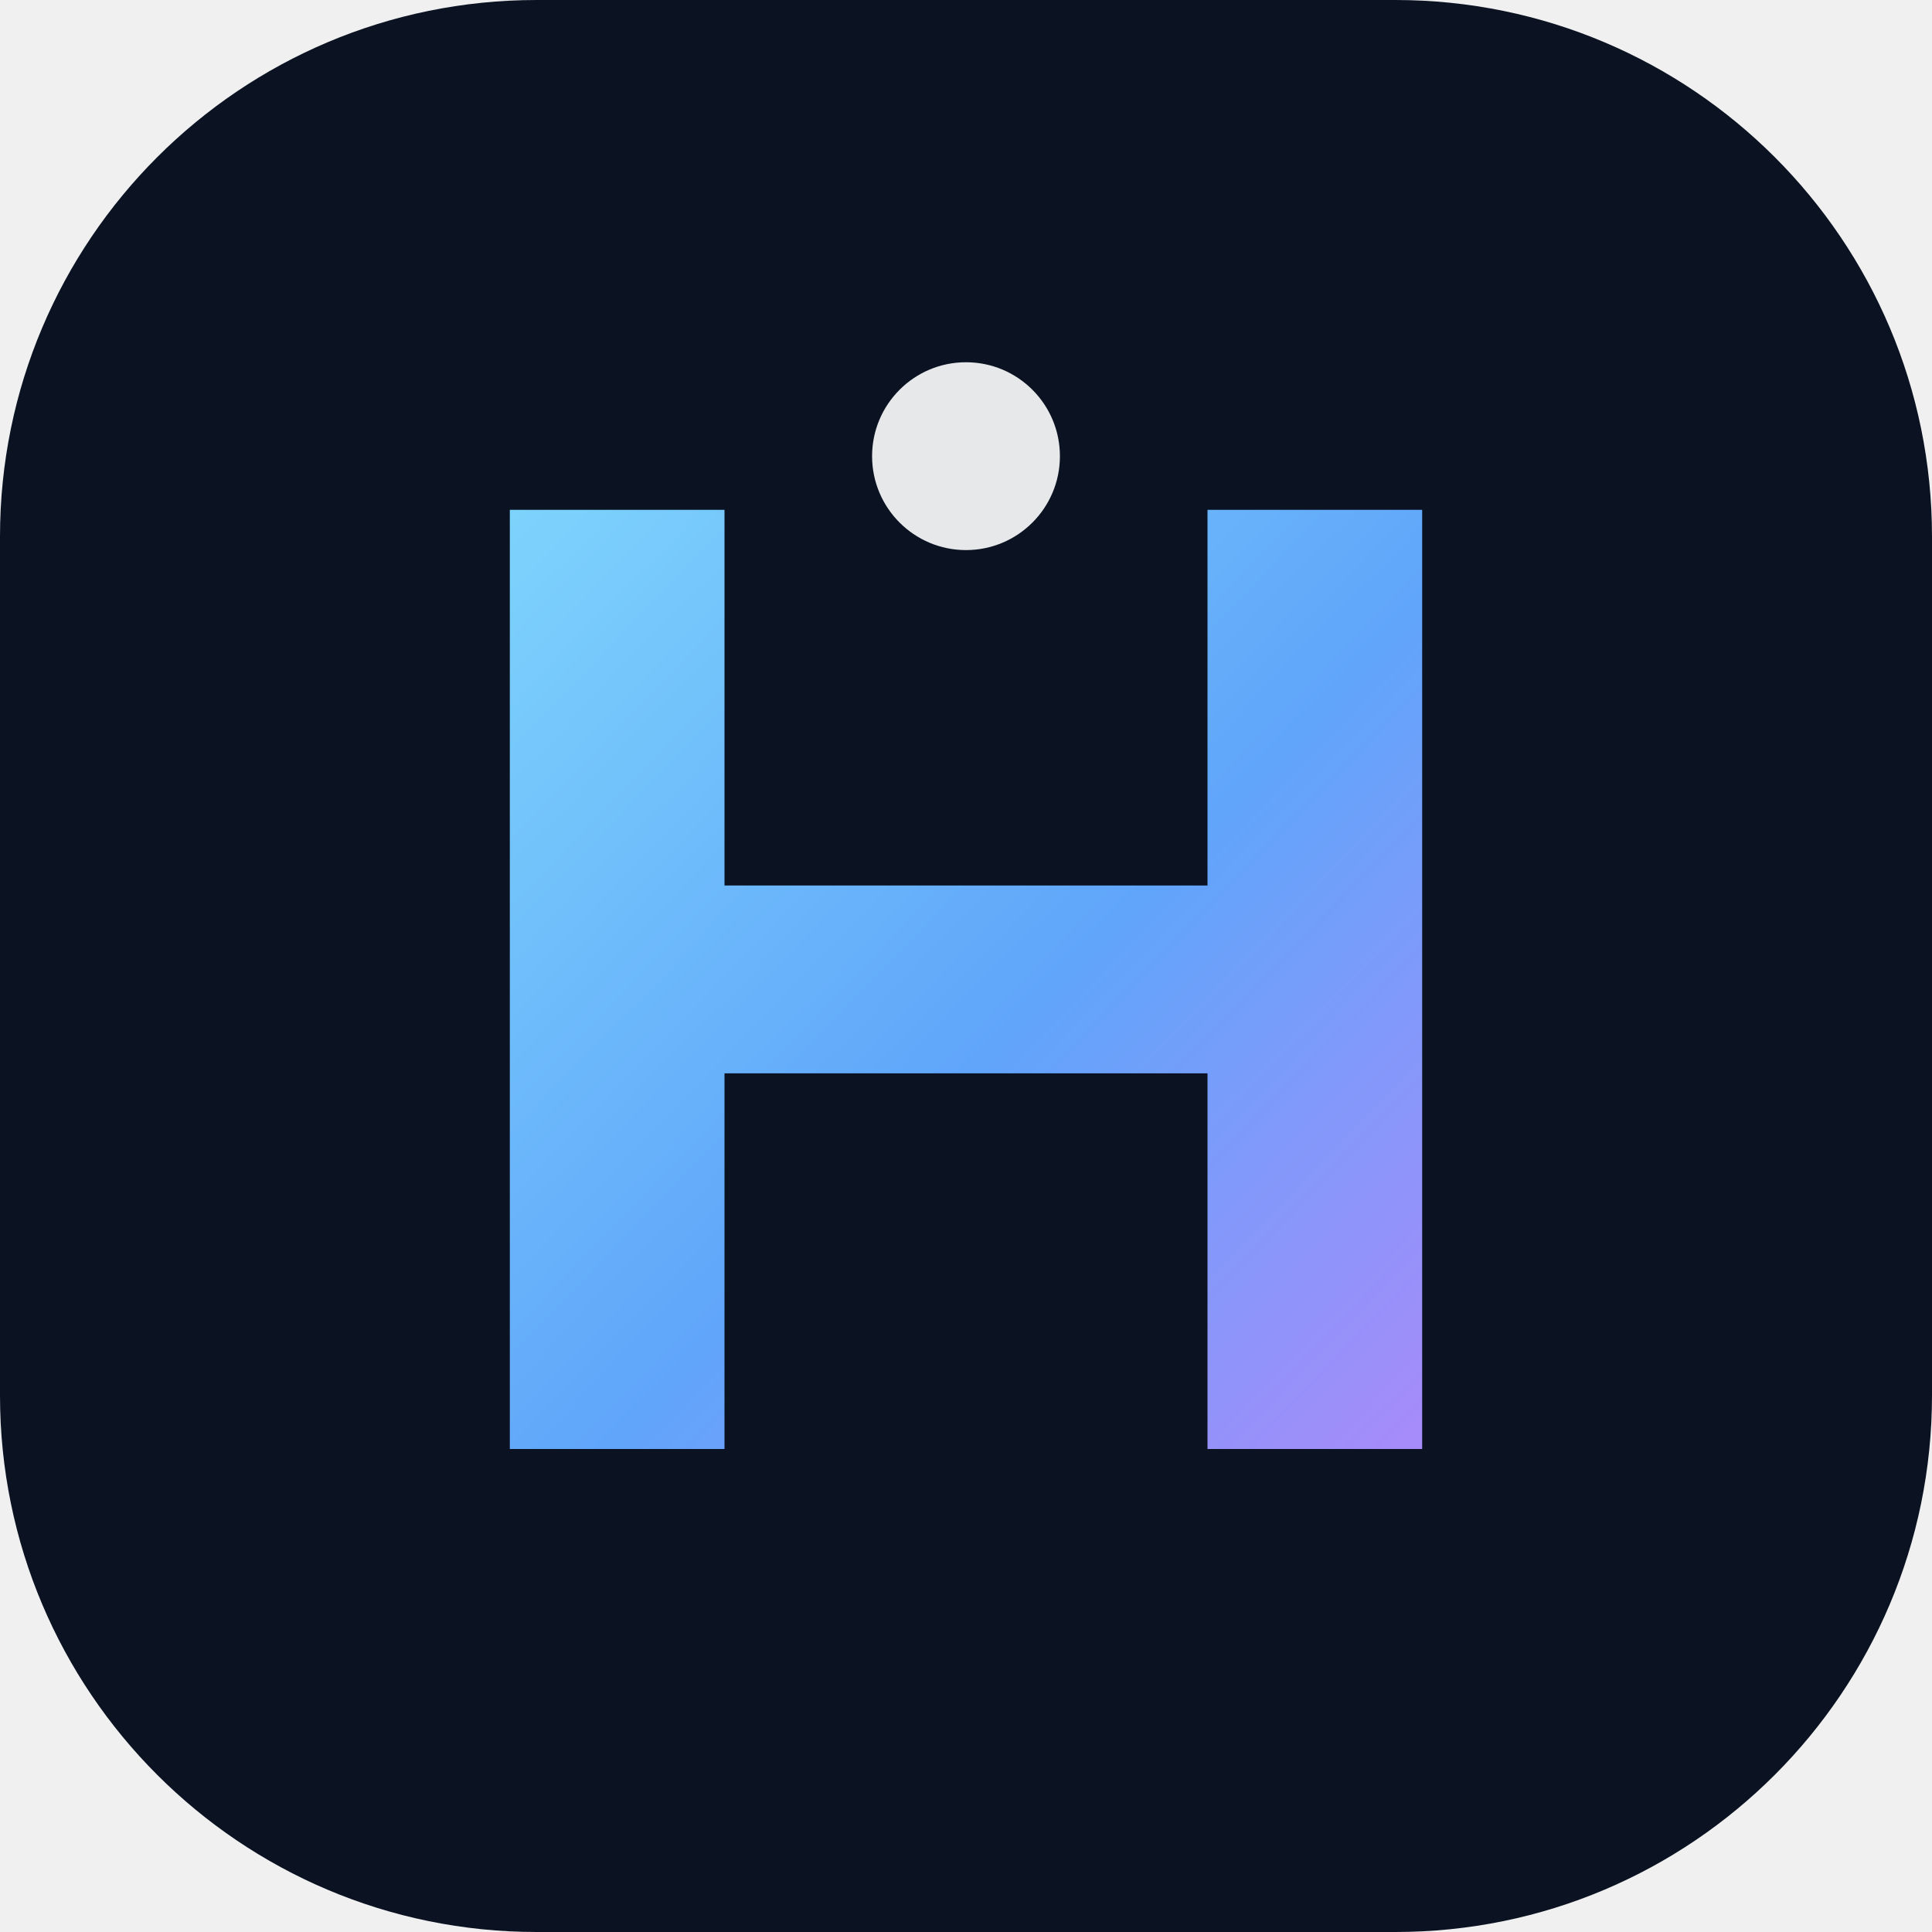
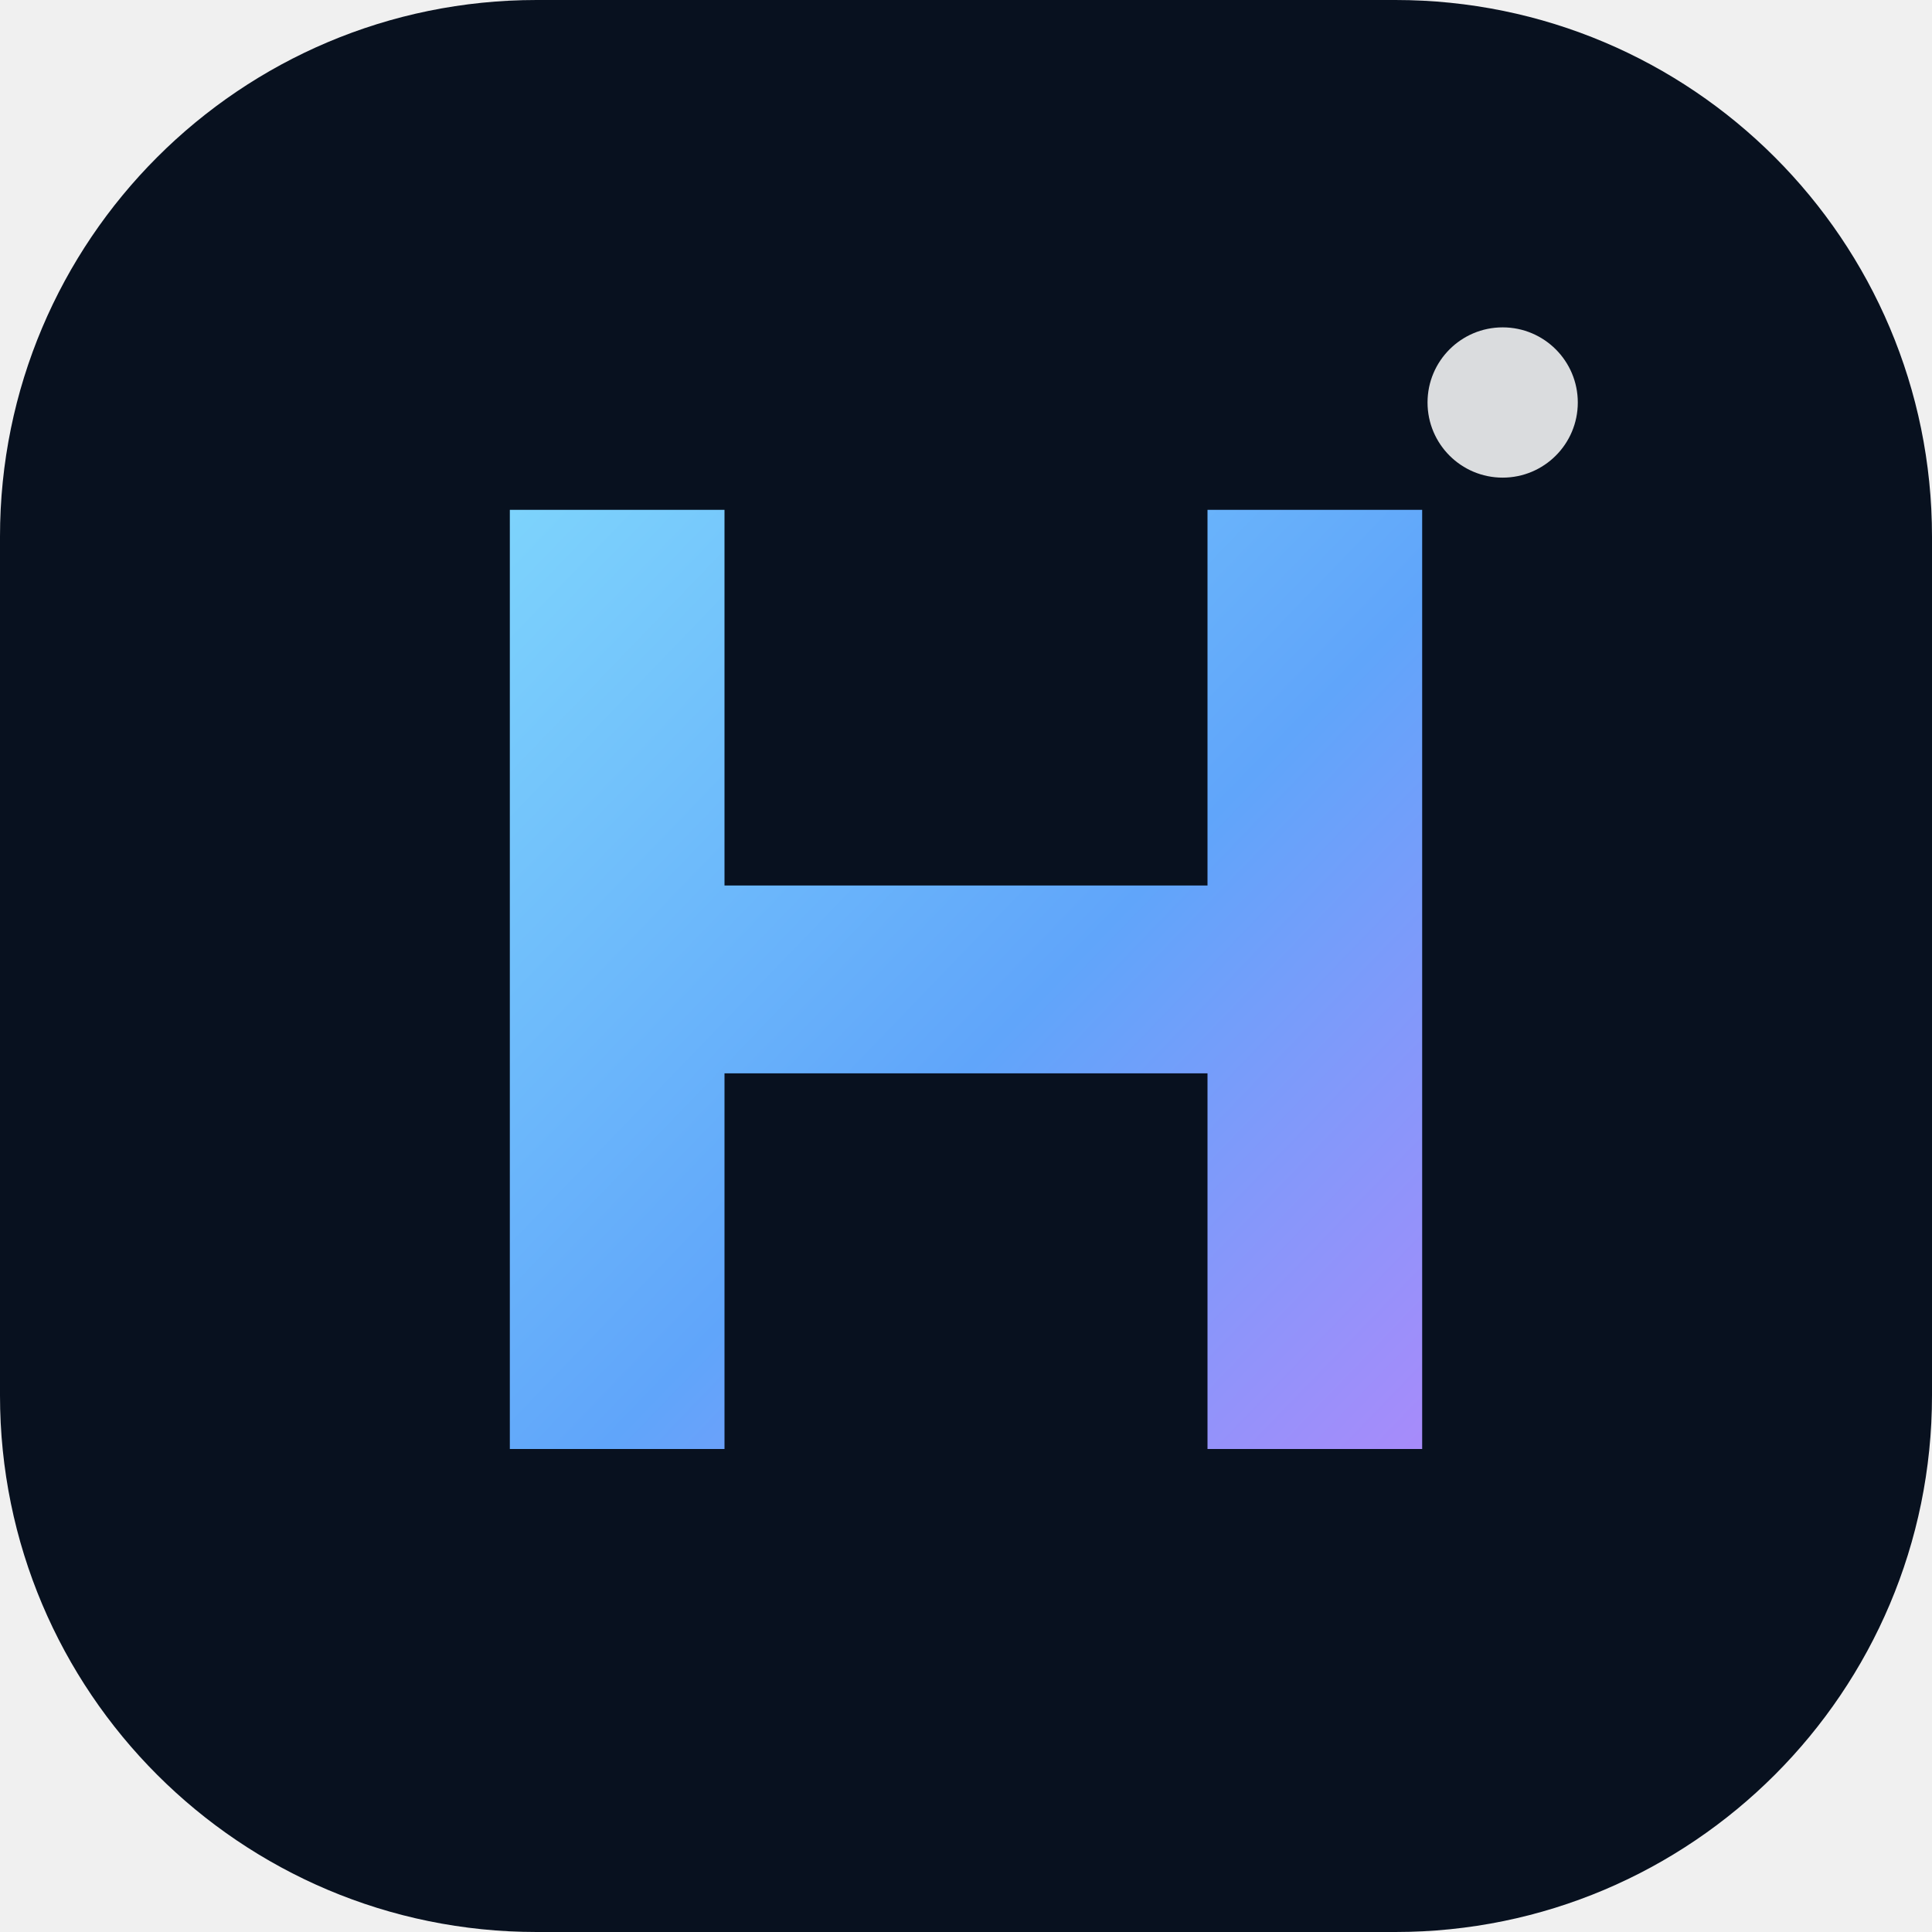
<svg xmlns="http://www.w3.org/2000/svg" viewBox="0 0 72 72">
  <defs>
    <linearGradient id="g" x1="0" y1="0" x2="1" y2="1">
      <stop offset="0%" stop-color="#7dd3fc" />
      <stop offset="55%" stop-color="#60a5fa" />
      <stop offset="100%" stop-color="#a78bfa" />
    </linearGradient>
  </defs>
-   <rect width="72" height="72" rx="20" fill="#0b1322" />
-   <circle cx="36" cy="17" r="3.5" fill="#ffffff" opacity=".9" />
+   <rect width="72" height="72" rx="20" fill="#08111f" />
  <path d="M19 54V19h8v14h18V19h8v35h-8V40H27v14z" fill="url(#g)" />
+   <circle cx="56" cy="15" r="2.8" fill="#fff" opacity=".85" />
</svg>
